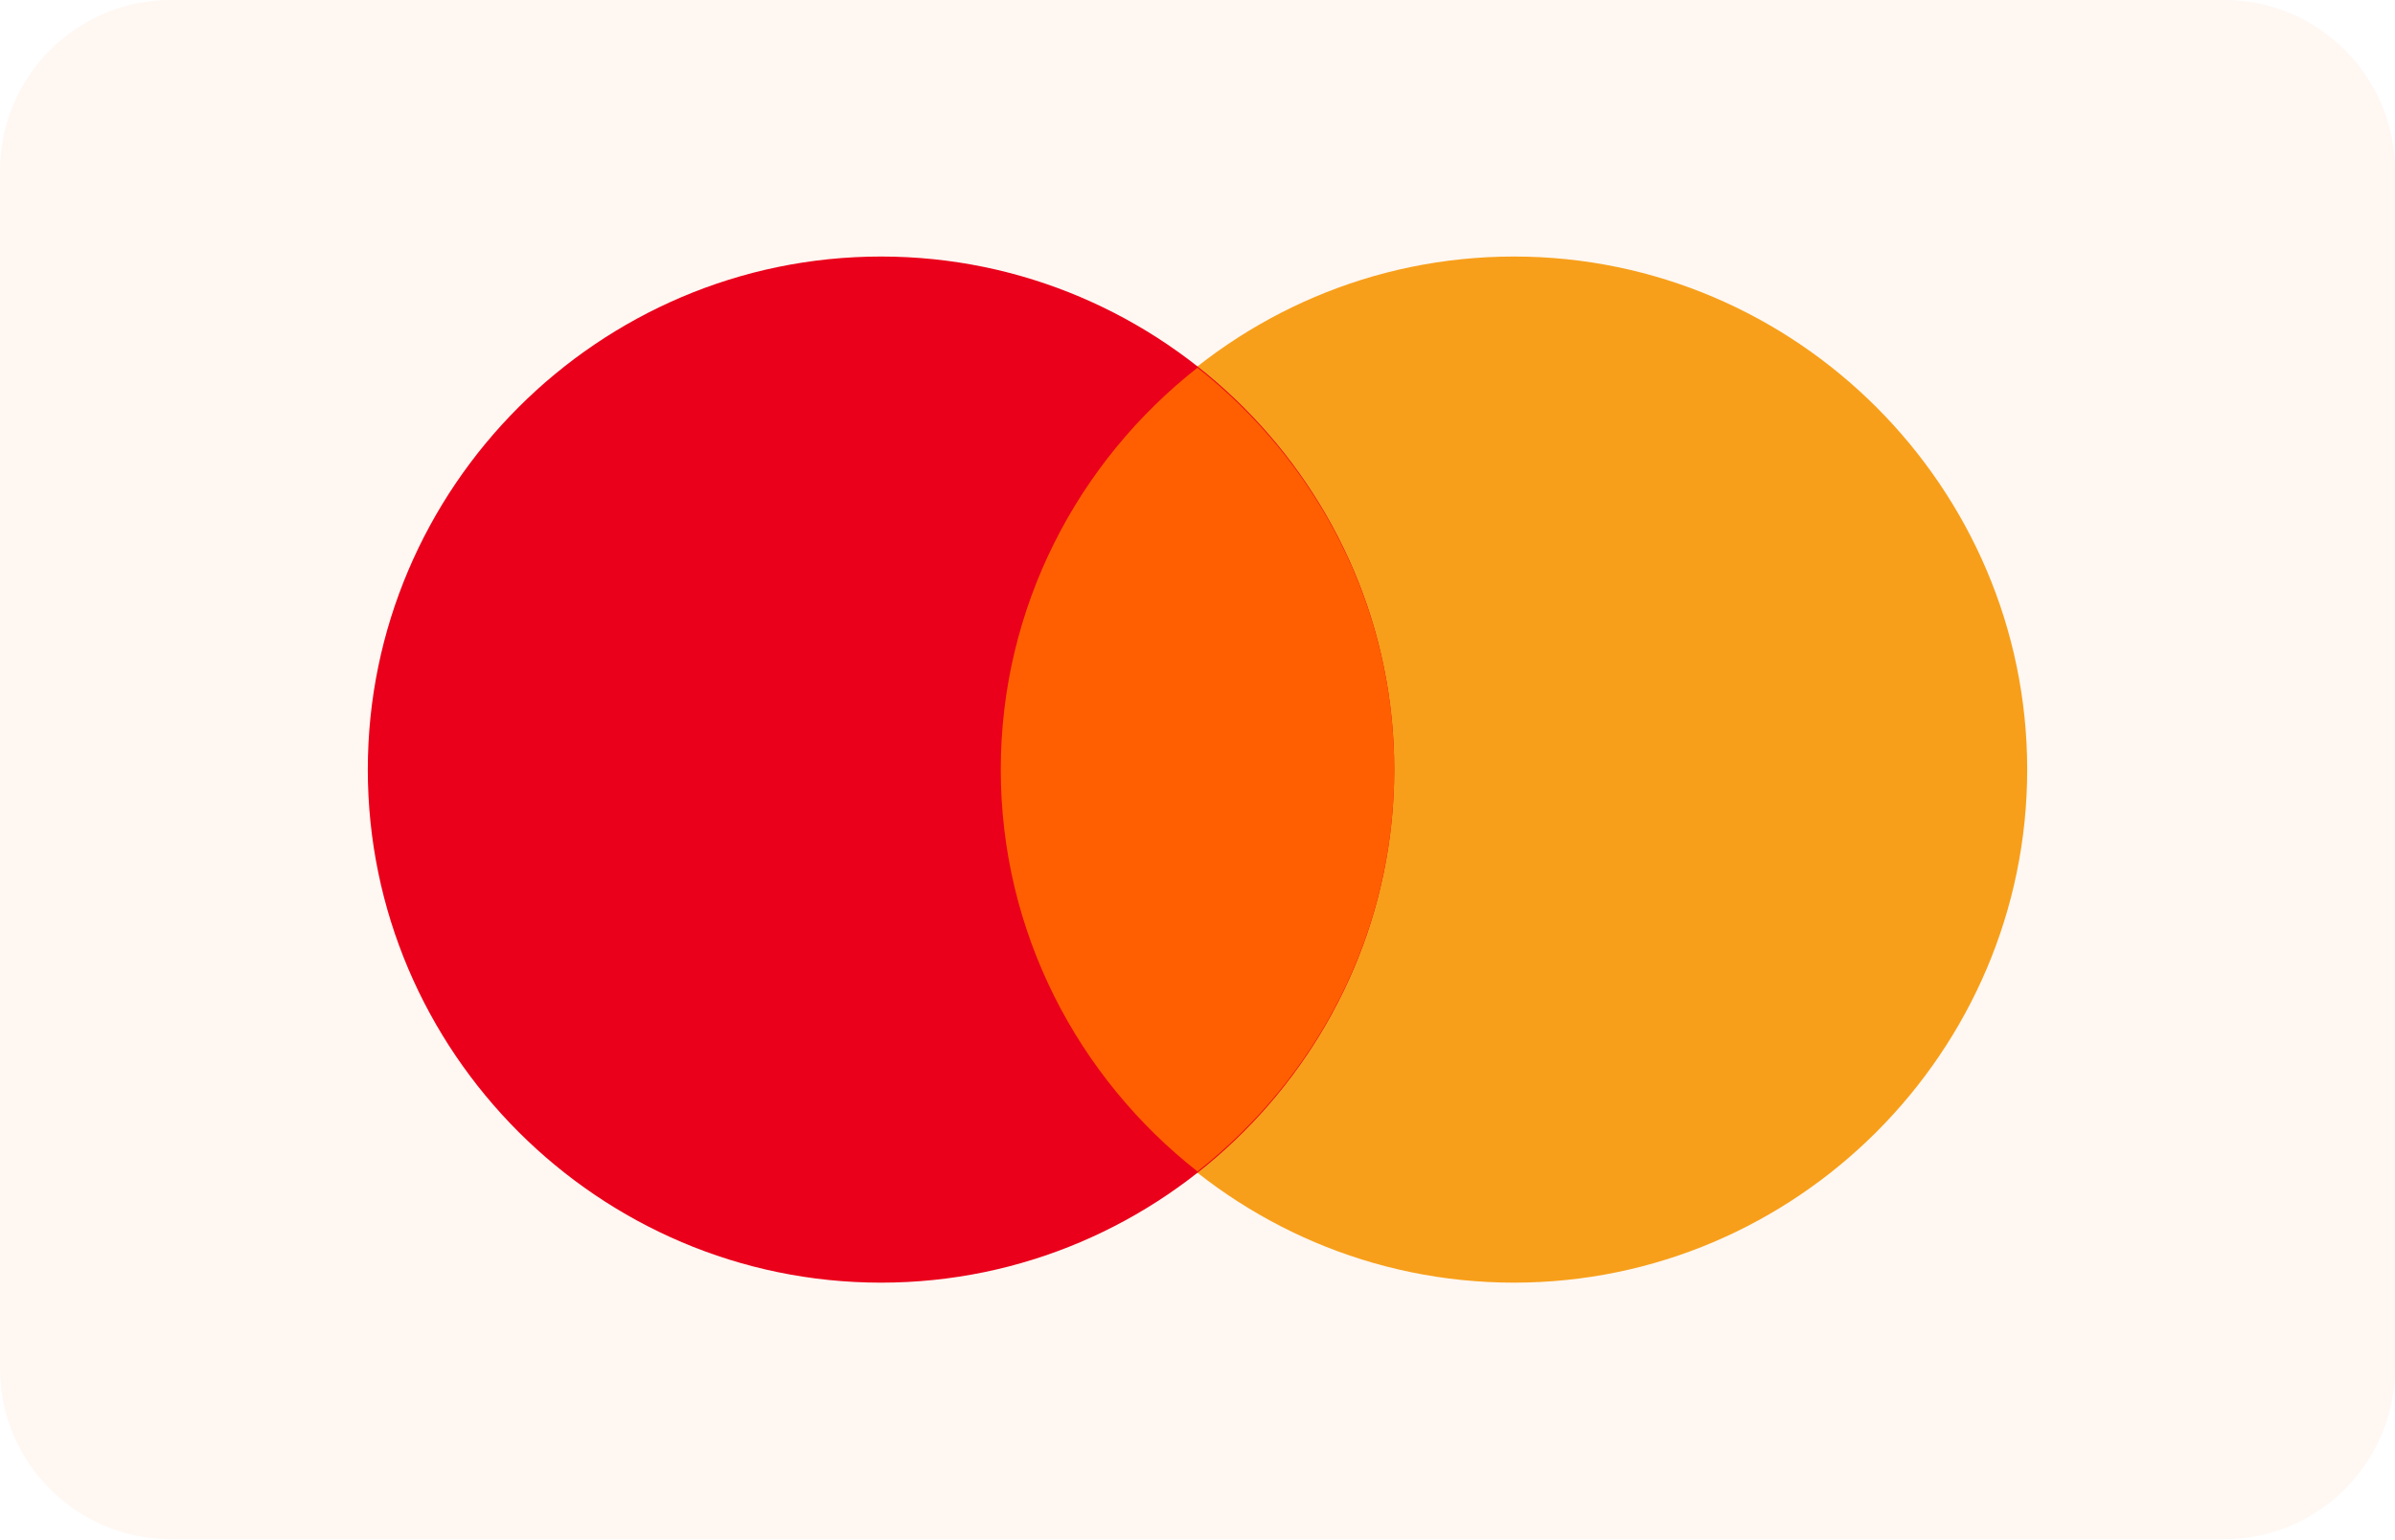
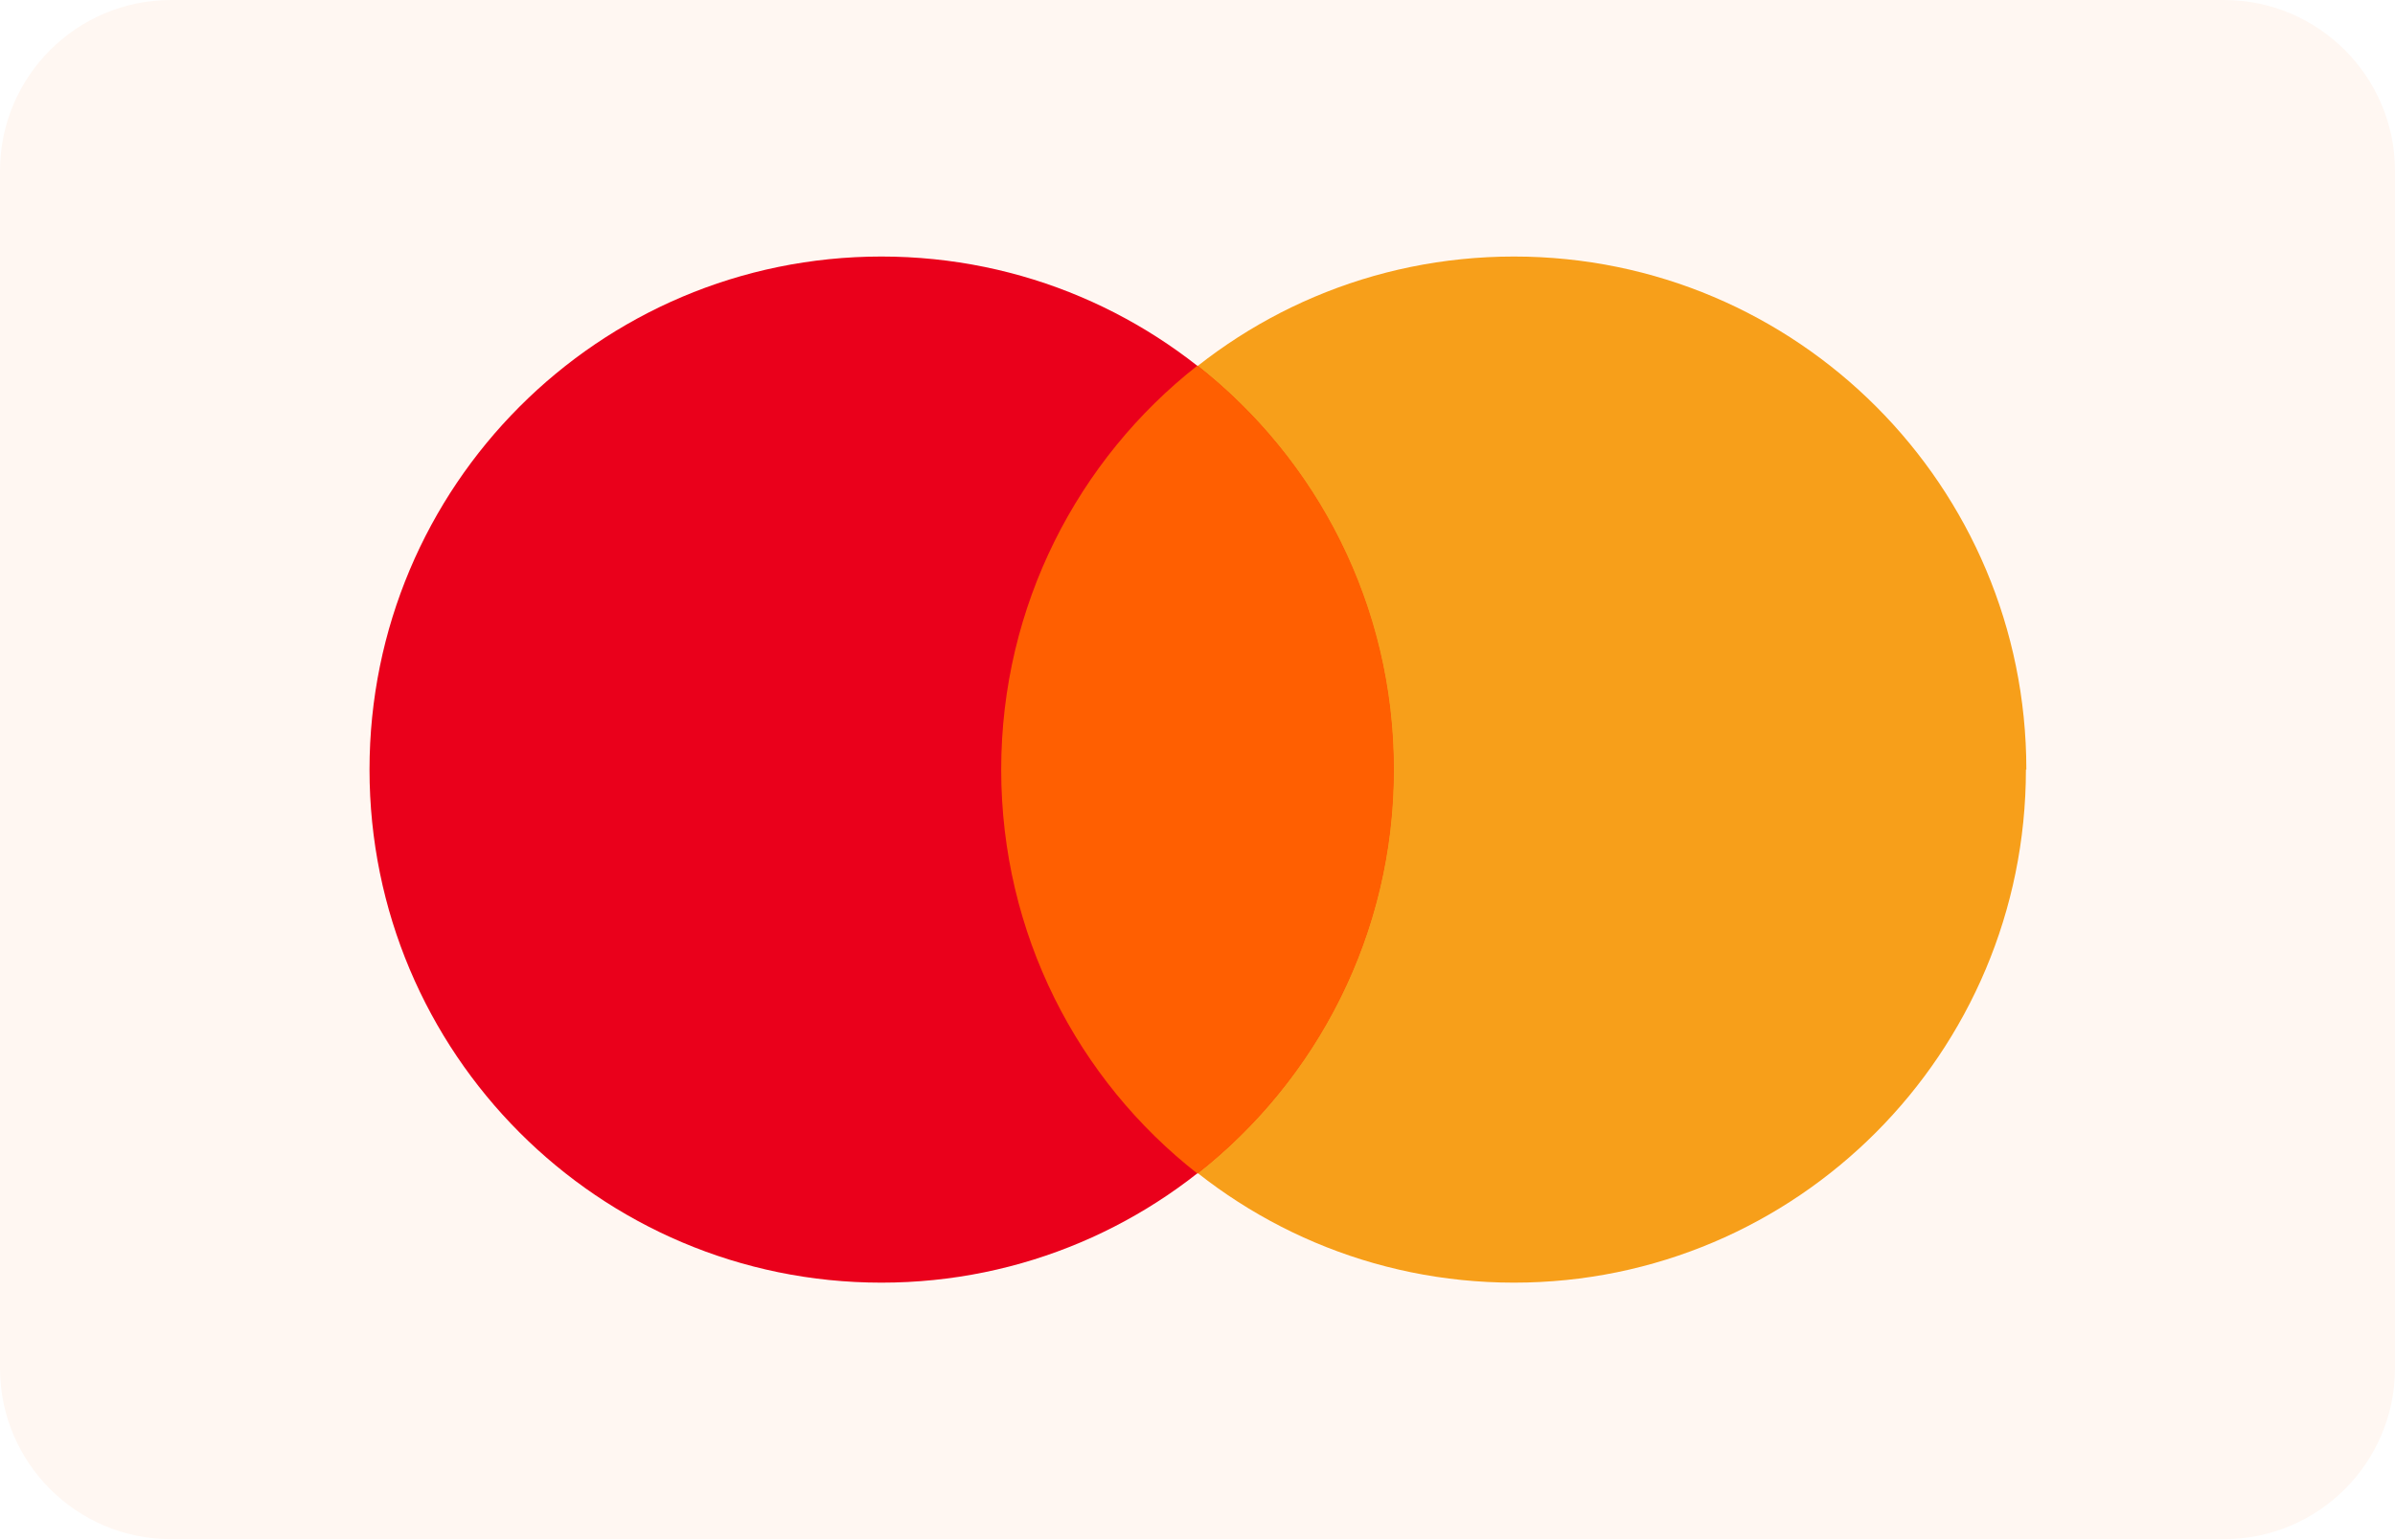
- <svg xmlns="http://www.w3.org/2000/svg" version="1.1" viewBox="0 0 28 18">
+ <svg xmlns="http://www.w3.org/2000/svg" id="Layer_1" version="1.1" viewBox="0 0 56 36">
  <defs>
    <style>
-       .cls-1 {
+       .st0 {
        fill: #ea001b;
      }

-       .cls-2 {
+       .st1 {
        fill: #ff5f01;
      }

-       .cls-3 {
+       .st2 {
        fill: #f79f1a;
      }

-       .cls-4 {
+       .st3 {
        fill: #fff7f2;
      }
    </style>
  </defs>
+   <rect class="st3" width="56" height="36" rx="4" ry="4" />
  <g>
-     <g id="Layer_1">
-       <rect class="cls-4" width="28" height="18" rx="2" ry="2" />
-       <g>
-         <path class="cls-3" d="M23.7,9c0,3.3-2.7,6-6,6s-6-2.7-6-6,2.7-6,6-6,6,2.7,6,6h0Z" />
-         <path class="cls-1" d="M16.3,9c0,3.3-2.7,6-6,6s-6-2.7-6-6,2.7-6,6-6,6,2.7,6,6h0Z" />
-         <path class="cls-2" d="M14,4.3c-1.4,1.1-2.3,2.8-2.3,4.7s.9,3.6,2.3,4.7c1.4-1.1,2.3-2.8,2.3-4.7s-.9-3.6-2.3-4.7h0Z" />
-       </g>
-     </g>
+     <path class="st2" d="M47.37,18c0,6.63-5.36,12-11.97,12s-11.97-5.37-11.97-12,5.35-12,11.97-12,11.98,5.37,11.98,12h0Z" />
+     <path class="st0" d="M32.58,18c0,6.63-5.36,12-11.97,12s-11.97-5.37-11.97-12,5.36-12,11.97-12,11.97,5.37,11.97,12h0Z" />
+     <path class="st1" d="M28,8.55c-2.79,2.19-4.59,5.61-4.59,9.45s1.79,7.26,4.59,9.45c2.79-2.19,4.59-5.61,4.59-9.45s-1.79-7.25-4.59-9.45h0Z" />
  </g>
</svg>
